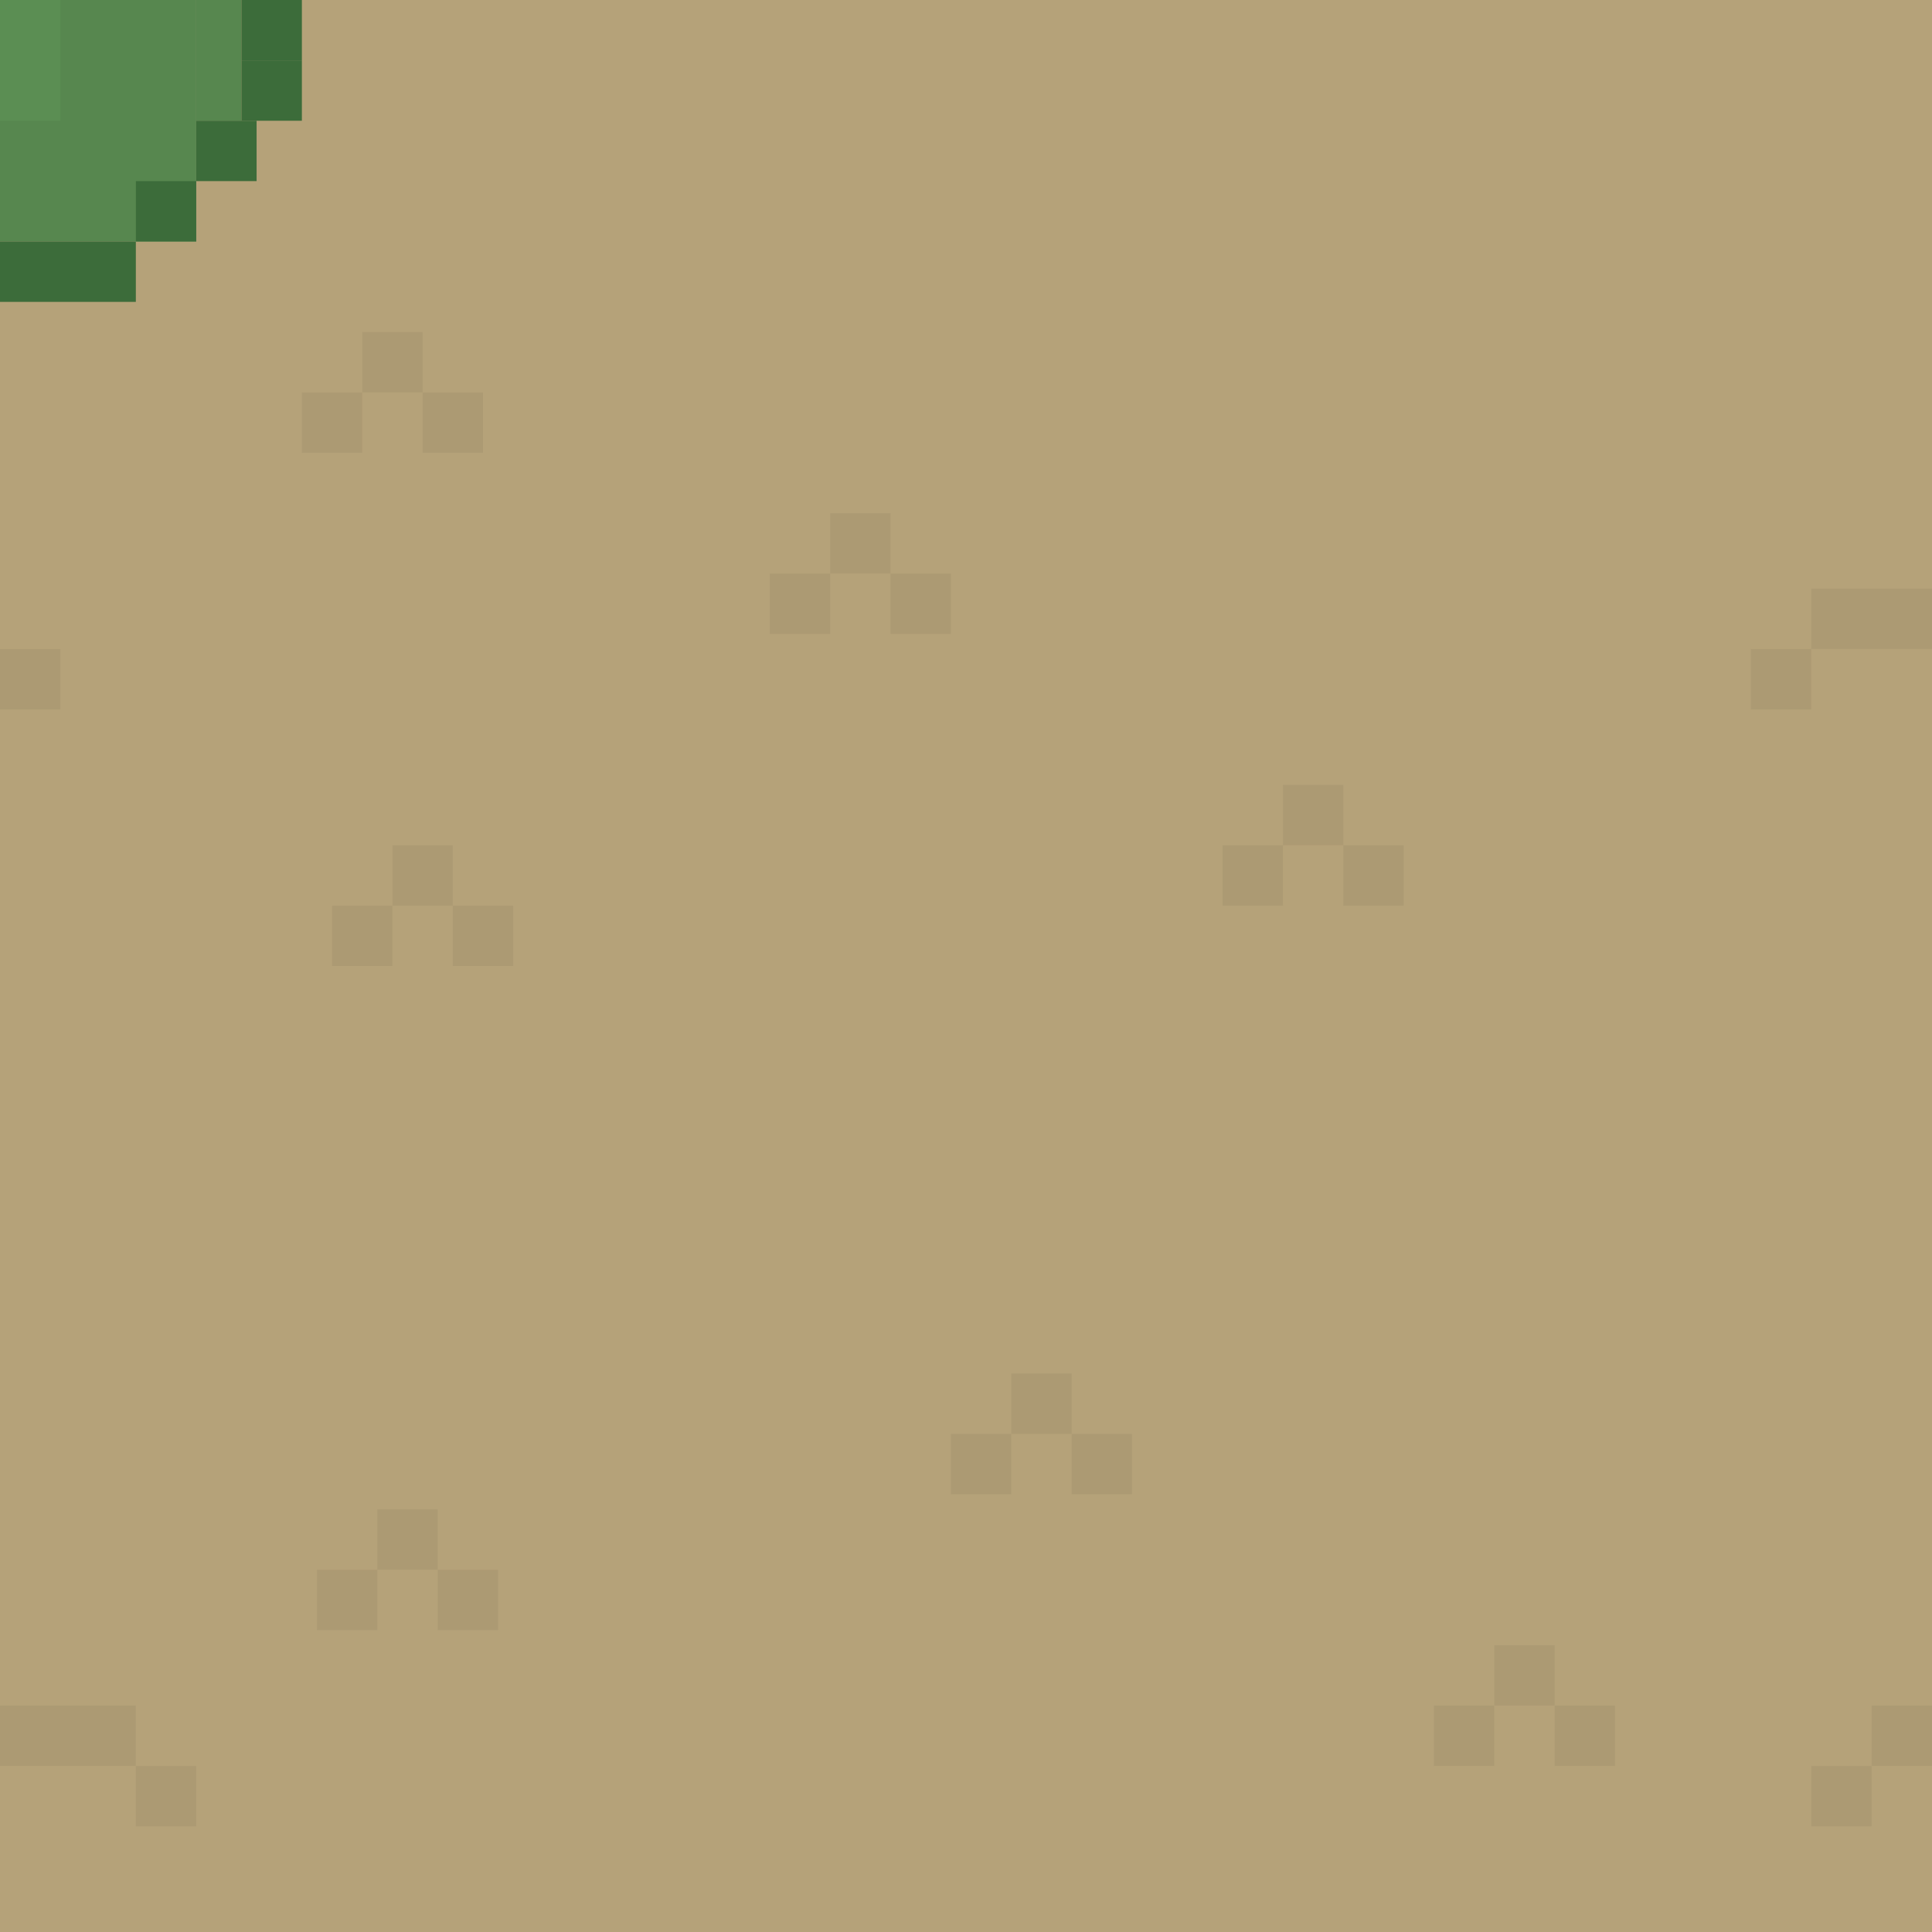
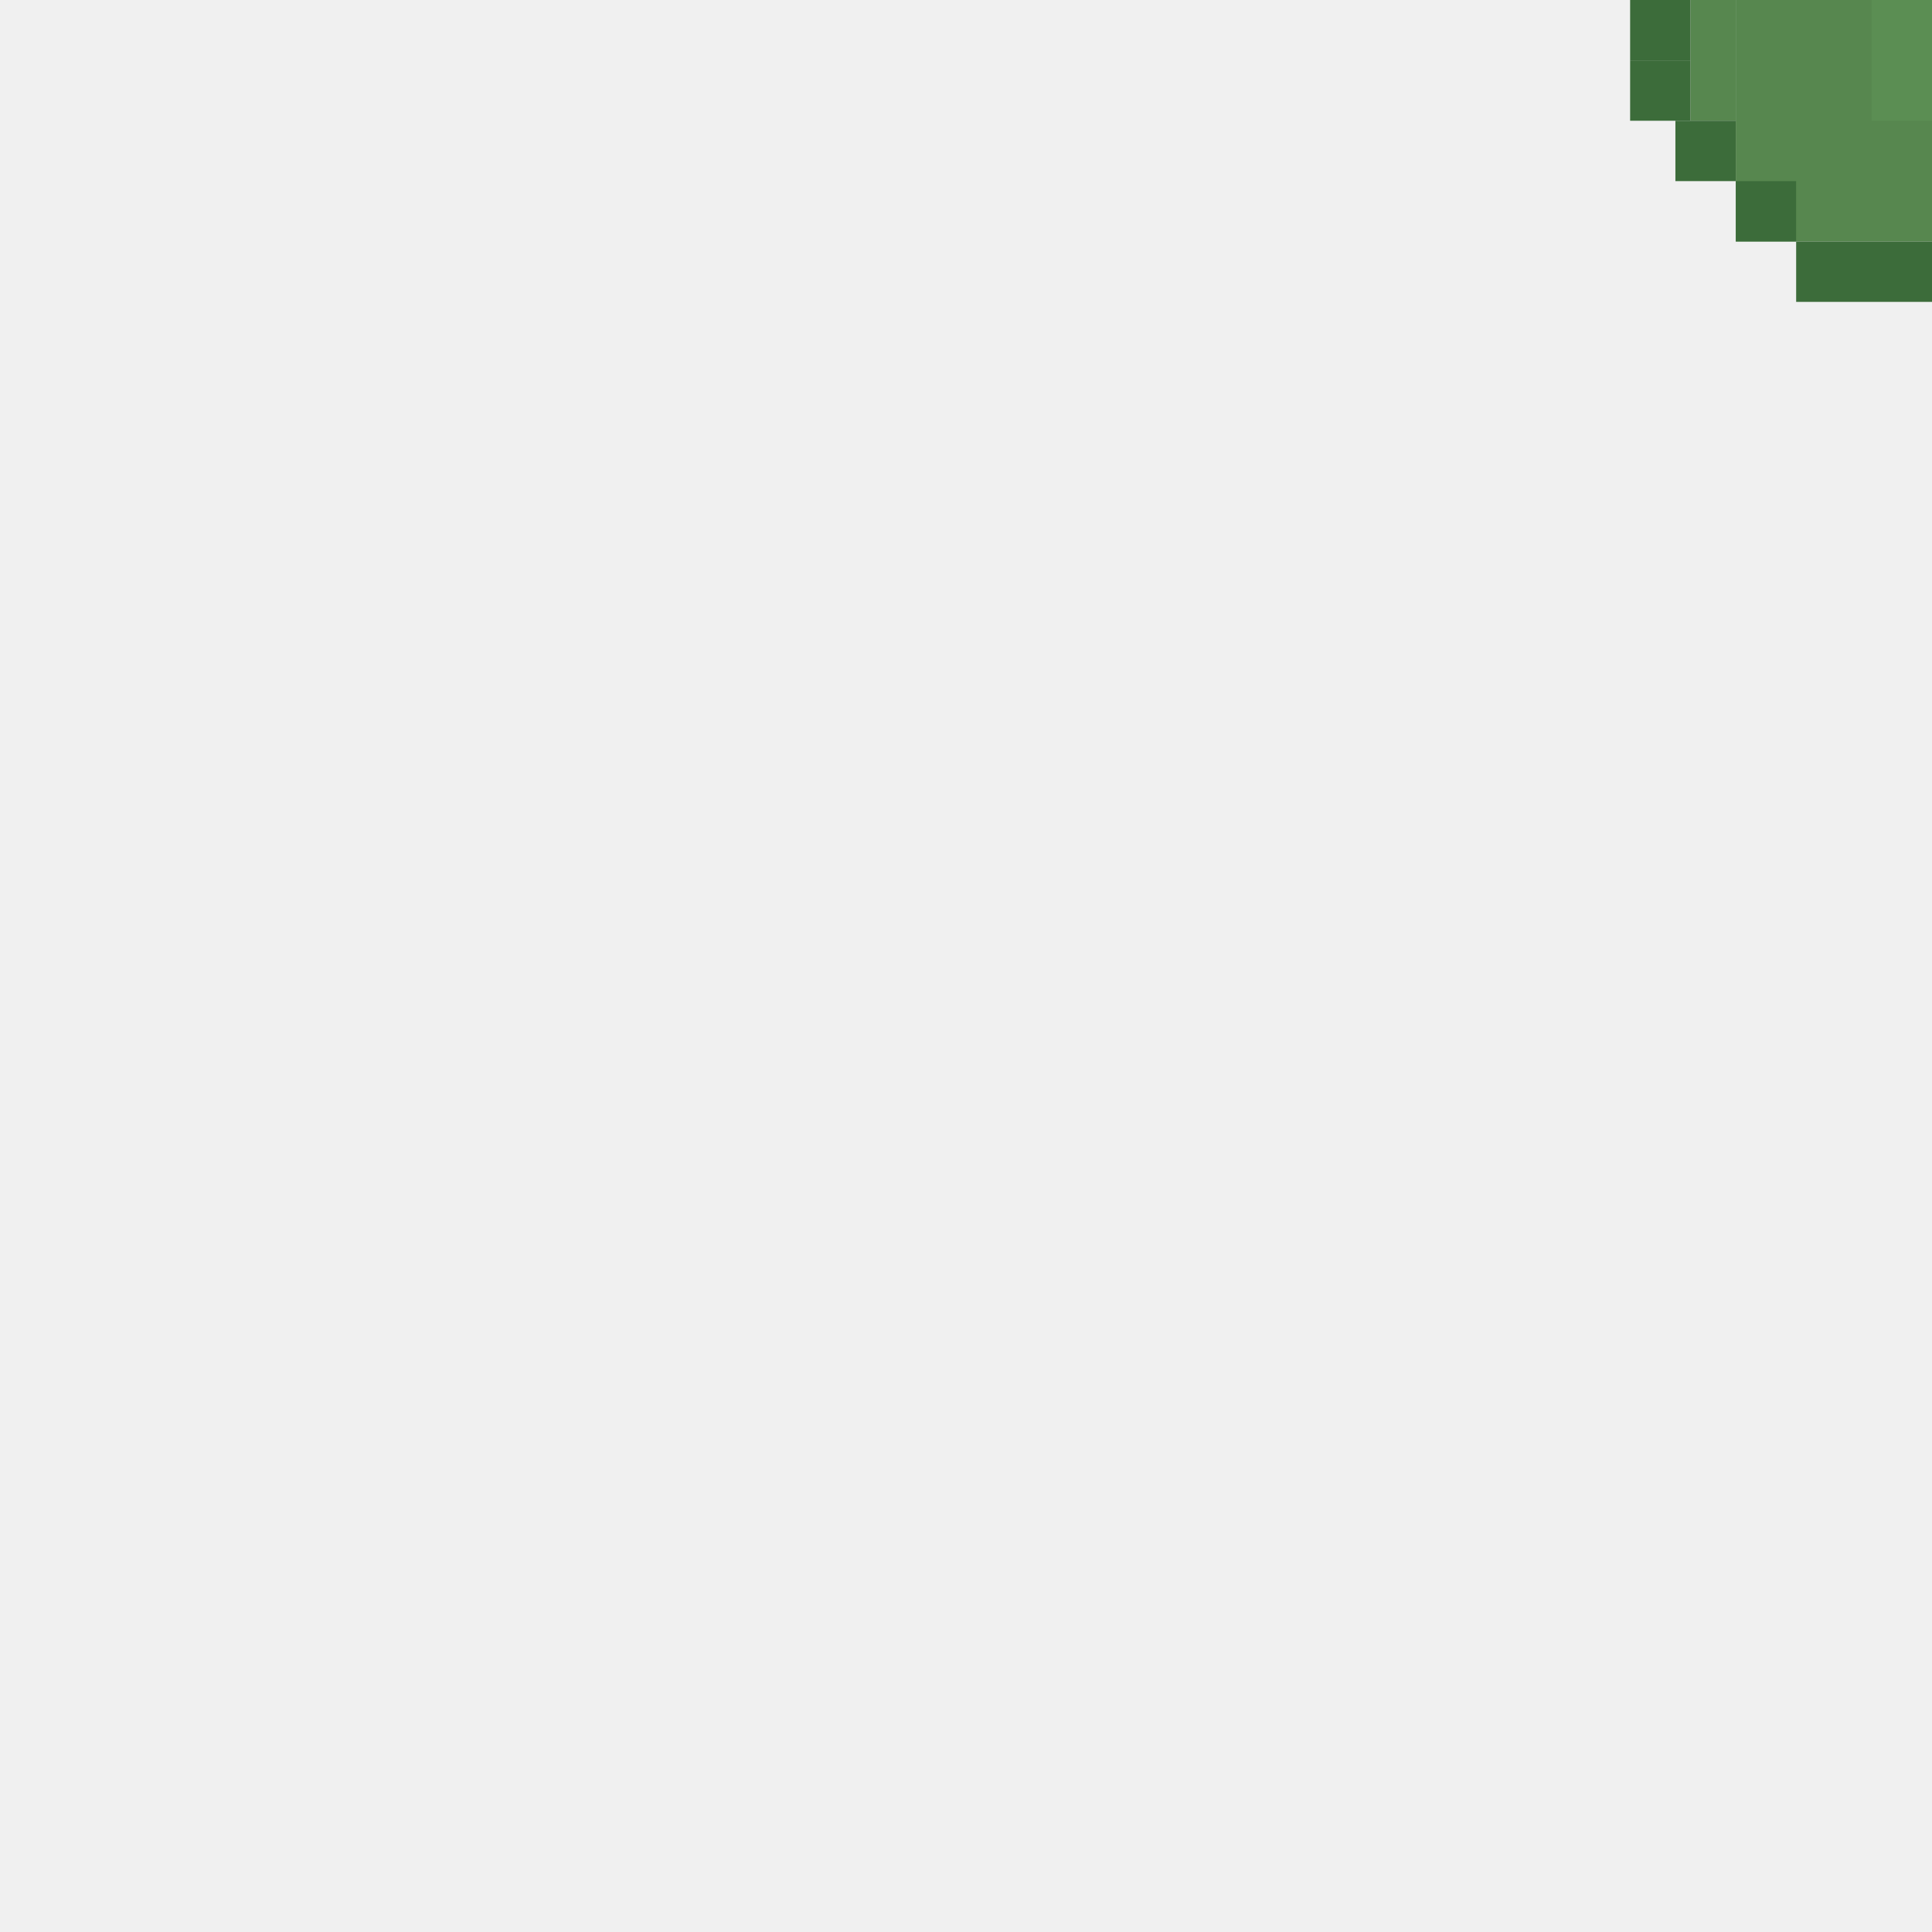
<svg xmlns="http://www.w3.org/2000/svg" width="128" height="128" viewBox="0 0 128 128" fill="none">
-   <g clip-path="url(#clip0_222_11172)">
-     <rect width="128" height="128" fill="white" />
-     <rect width="128" height="128" fill="#B5A279" />
-     <rect x="20" y="26" width="4" height="4" fill="black" fill-opacity="0.05" />
-     <rect x="24" y="22" width="4" height="4" fill="black" fill-opacity="0.05" />
-     <rect x="28" y="26" width="4" height="4" fill="black" fill-opacity="0.05" />
-     <rect x="63" y="95" width="4" height="4" fill="black" fill-opacity="0.05" />
-     <rect x="67" y="91" width="4" height="4" fill="black" fill-opacity="0.05" />
-     <rect x="71" y="95" width="4" height="4" fill="black" fill-opacity="0.05" />
-     <rect x="51" y="38" width="4" height="4" fill="black" fill-opacity="0.05" />
-     <rect x="55" y="34" width="4" height="4" fill="black" fill-opacity="0.05" />
-     <rect x="59" y="38" width="4" height="4" fill="black" fill-opacity="0.05" />
-     <rect x="120" y="117" width="4" height="4" fill="black" fill-opacity="0.05" />
-     <rect x="124" y="113" width="4" height="4" fill="black" fill-opacity="0.05" />
-     <rect width="4" height="4" transform="matrix(-1 0 0 1 13 117)" fill="black" fill-opacity="0.05" />
-     <rect width="9" height="4" transform="matrix(-1 0 0 1 9 113)" fill="black" fill-opacity="0.05" />
-     <rect width="4" height="4" transform="matrix(-1 0 0 1 4 43)" fill="black" fill-opacity="0.05" />
-     <rect x="116" y="43" width="4" height="4" fill="black" fill-opacity="0.05" />
-     <rect x="120" y="39" width="8" height="4" fill="black" fill-opacity="0.05" />
-     <rect x="21" y="104" width="4" height="4" fill="black" fill-opacity="0.05" />
-     <rect x="25" y="100" width="4" height="4" fill="black" fill-opacity="0.05" />
-     <rect x="29" y="104" width="4" height="4" fill="black" fill-opacity="0.05" />
-     <rect x="22" y="60" width="4" height="4" fill="black" fill-opacity="0.05" />
-     <rect x="26" y="56" width="4" height="4" fill="black" fill-opacity="0.05" />
-     <rect x="30" y="60" width="4" height="4" fill="black" fill-opacity="0.05" />
-     <rect x="81" y="56" width="4" height="4" fill="black" fill-opacity="0.05" />
-     <rect x="85" y="52" width="4" height="4" fill="black" fill-opacity="0.05" />
-     <rect x="89" y="56" width="4" height="4" fill="black" fill-opacity="0.05" />
-     <rect x="95" y="113" width="4" height="4" fill="black" fill-opacity="0.05" />
-     <rect x="99" y="109" width="4" height="4" fill="black" fill-opacity="0.05" />
-     <rect x="103" y="113" width="4" height="4" fill="black" fill-opacity="0.05" />
-     <path d="M13 0H0V16H13V0Z" fill="#5B8E53" />
-     <path d="M9 8H0V16H9V8Z" fill="black" fill-opacity="0.05" />
-     <path d="M16 0H13V8H16V0Z" fill="#5B8E53" />
-     <path d="M9 16H0V20H9V16Z" fill="#3C6C3A" />
-     <path d="M20 0H16V4H20V0Z" fill="#3C6C3A" />
-     <path d="M20 4H16V8H20V4Z" fill="#3C6C3A" />
-     <path d="M13 12H9V16H13V12Z" fill="#3C6C3A" />
-     <path d="M17 8H13V12H17V8Z" fill="#3C6C3A" />
-     <path d="M16 0H4V8H16V0Z" fill="black" fill-opacity="0.05" />
-     <path d="M13 8H9V12H13V8Z" fill="black" fill-opacity="0.05" />
-   </g>
-   <defs>
-     <clipPath id="clip0_222_11172">
-       <rect width="128" height="128" fill="white" />
-     </clipPath>
-   </defs>
+   <path d="M115 0H128V16H115V0Z" fill="#5B8E53" />
+   <path d="M119 8H128V16H119V8Z" fill="black" fill-opacity="0.05" />
+   <path d="M112 0H115V8H112V0Z" fill="#5B8E53" />
+   <path d="M119 16H128V20H119V16Z" fill="#3C6C3A" />
+   <path d="M108 0H112V4H108V0Z" fill="#3C6C3A" />
+   <path d="M108 4H112V8H108V4Z" fill="#3C6C3A" />
+   <path d="M115 12H119V16H115V12Z" fill="#3C6C3A" />
+   <path d="M111 8H115V12H111V8Z" fill="#3C6C3A" />
+   <path d="M112 0H124V8H112V0Z" fill="black" fill-opacity="0.05" />
+   <path d="M115 8H119V12H115V8Z" fill="black" fill-opacity="0.05" />
</svg>
